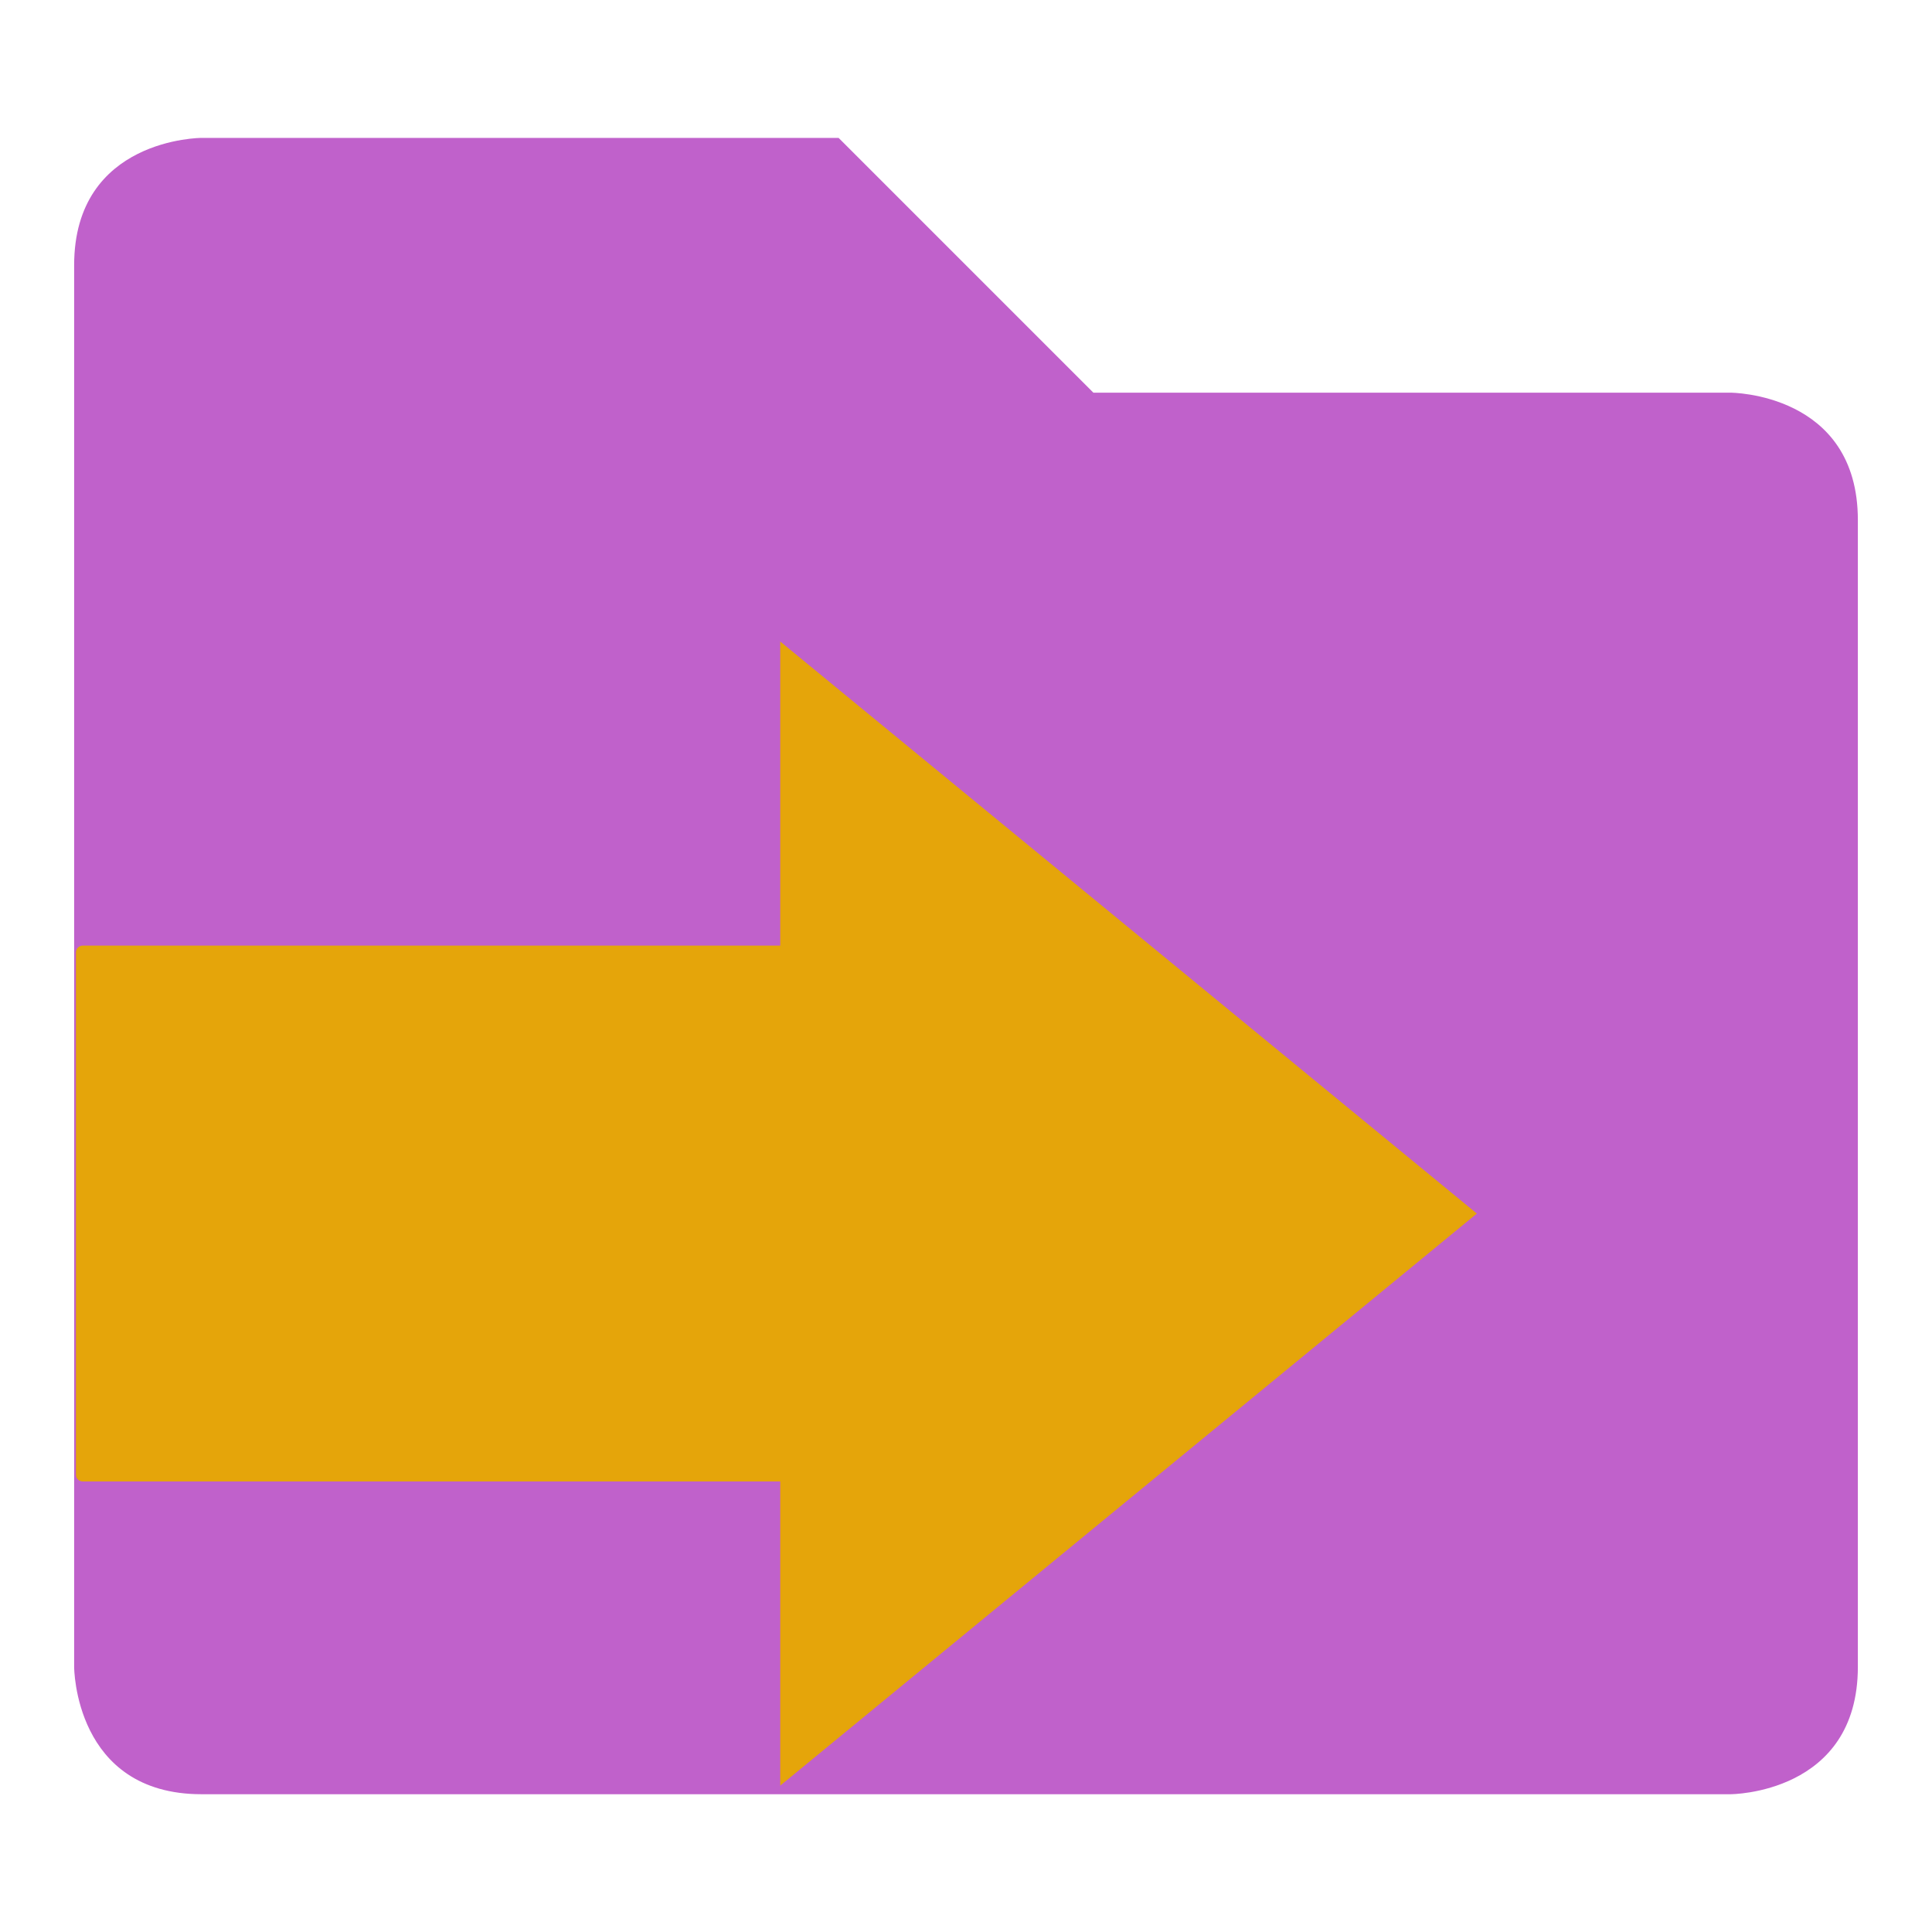
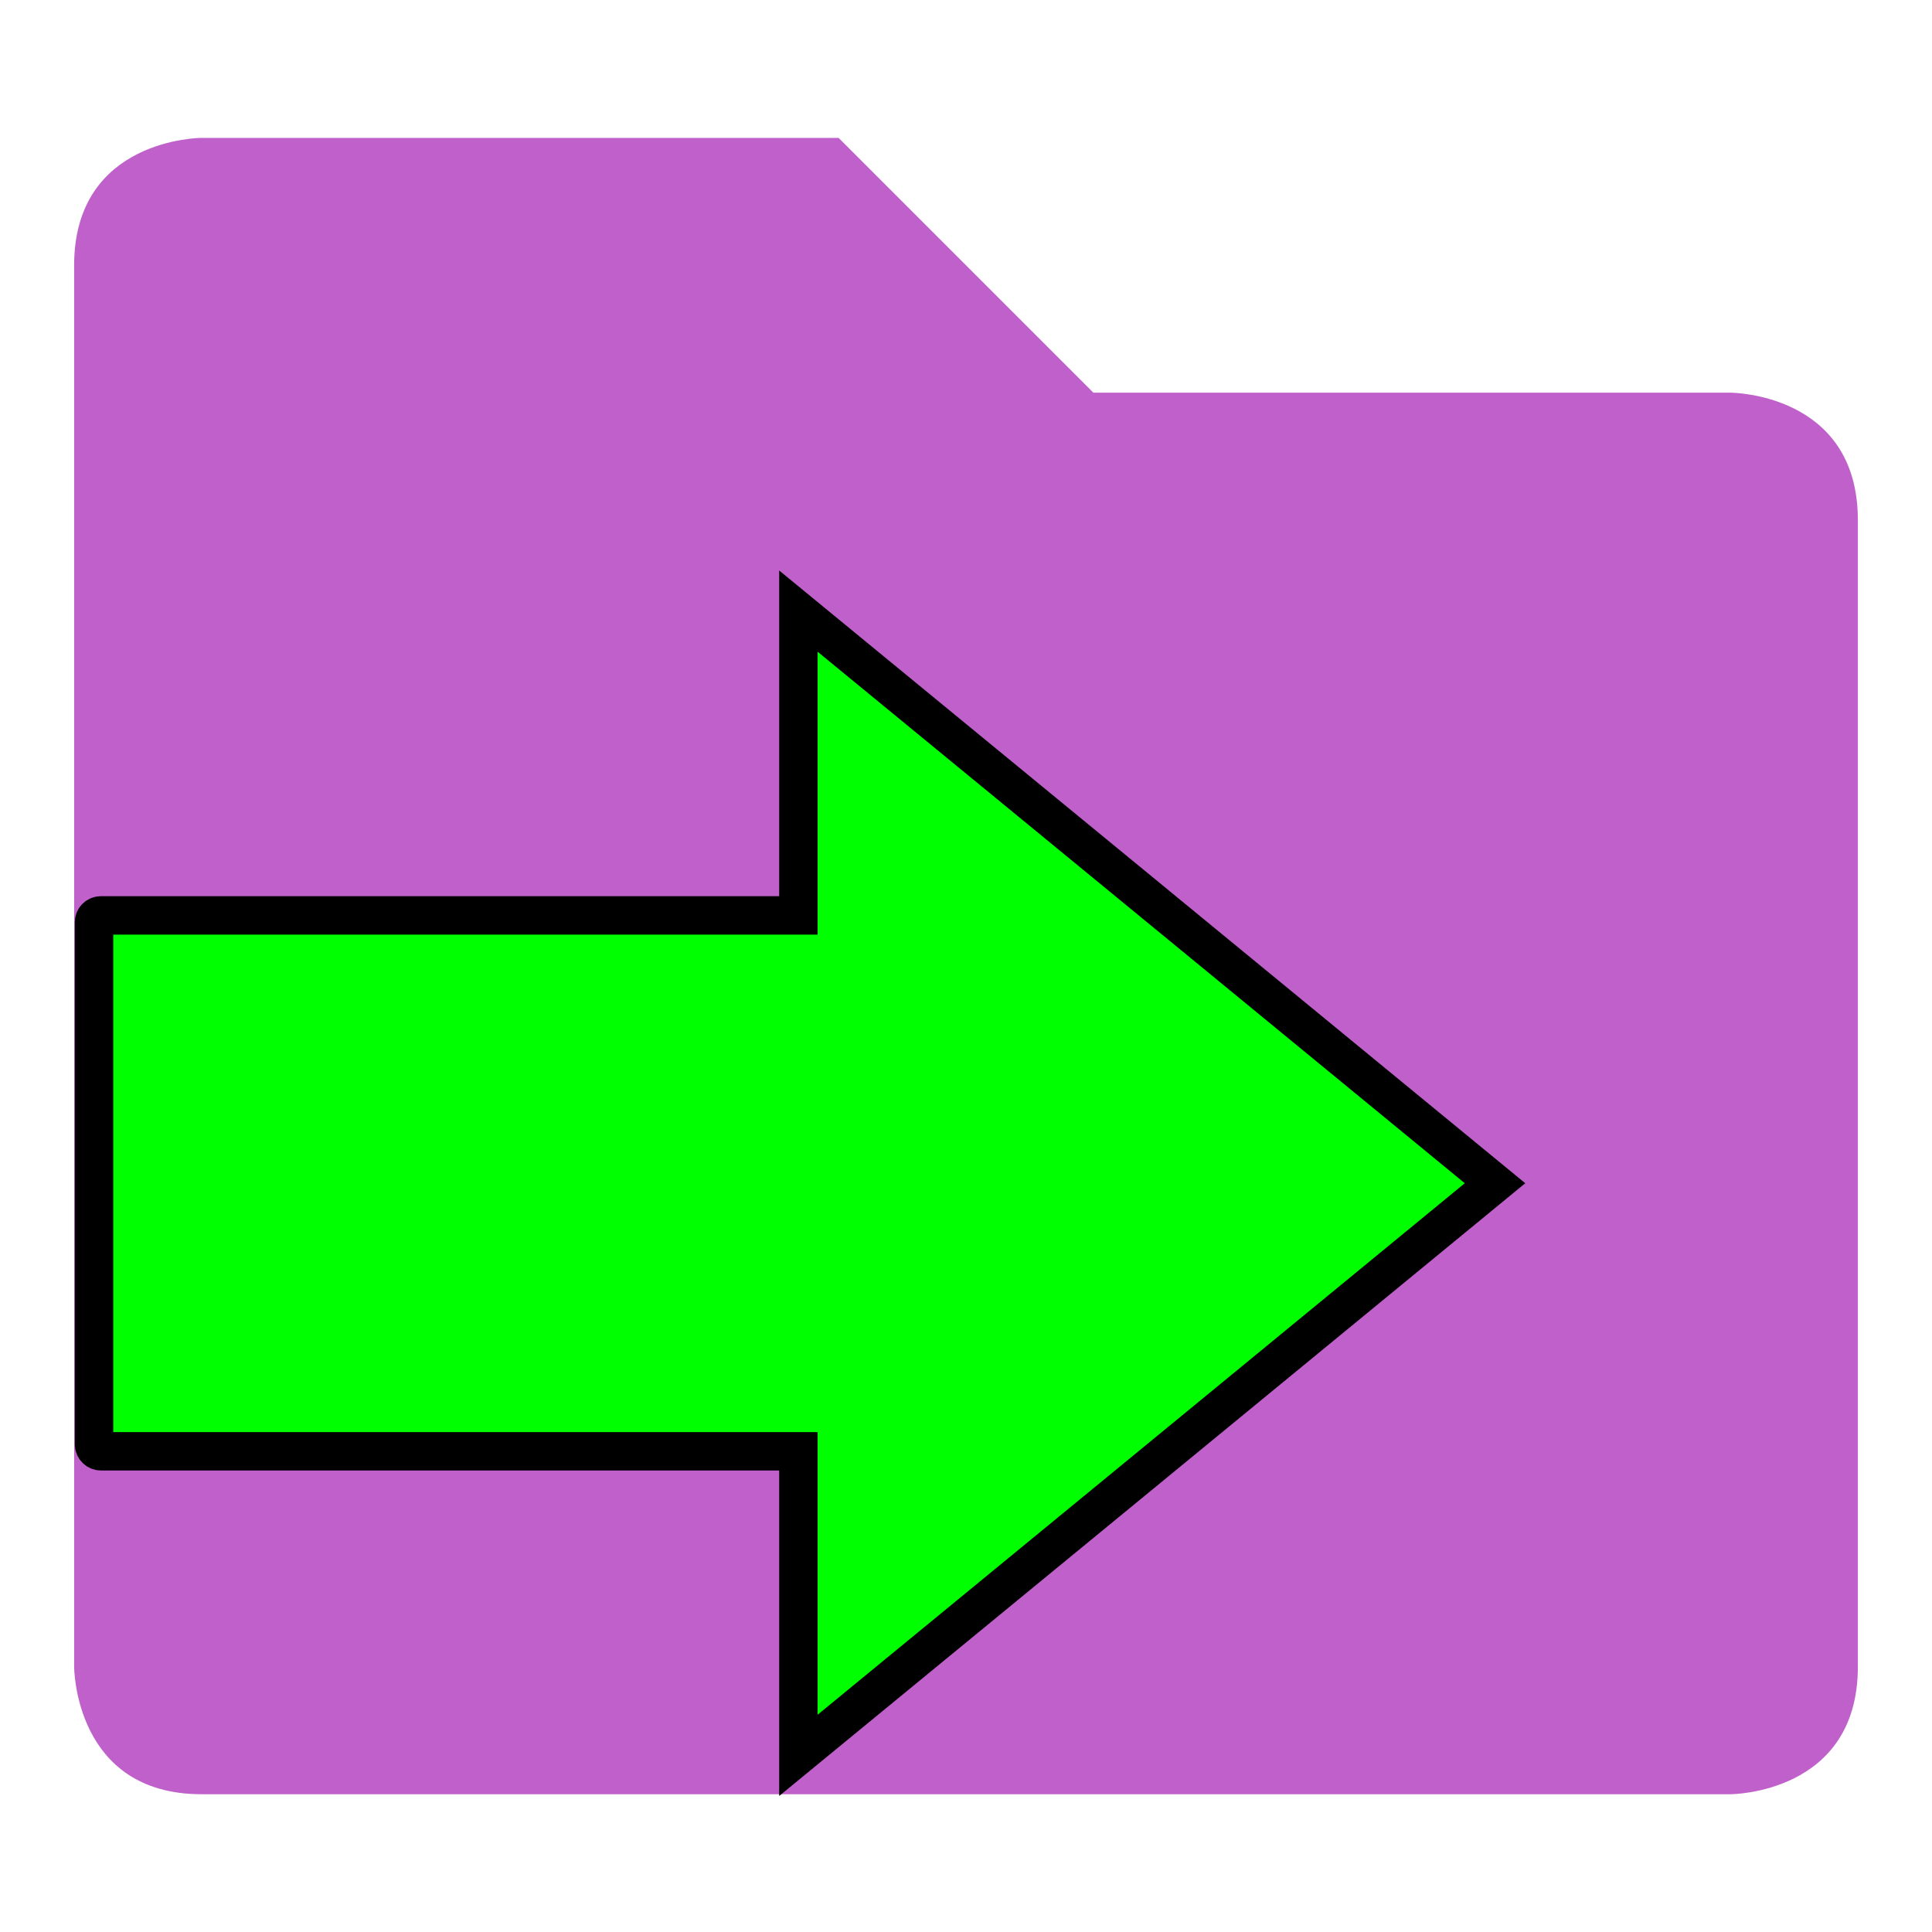
<svg xmlns="http://www.w3.org/2000/svg" version="1" viewBox="0 0 16 16" enable-background="new 0 0 48 48" id="svg12" width="16" height="16">
  <defs id="defs16">
    </defs>
  <path id="path245" style="color:#444444;fill:#c061cb;stroke-width:1.055" class="ColorScheme-Text" d="m 1.669,1.142 c 0,0 -1.055,1.1e-6 -1.055,1.055 v 11.607 c 0,0 1.02e-6,1.055 1.055,1.055 H 14.331 c 0,0 1.055,-10e-7 1.055,-1.055 V 4.307 c 0,-1.055 -1.055,-1.055 -1.055,-1.055 H 9.055 L 6.945,1.142 Z" />
  <rect style="display:none;opacity:1;fill:#555753;fill-opacity:1;fill-rule:nonzero;stroke:none;stroke-width:1.016;stroke-linecap:square;stroke-linejoin:round;stroke-miterlimit:4;stroke-dasharray:none;stroke-dashoffset:0;stroke-opacity:1;paint-order:stroke fill markers" id="rect6013" width="36.737" height="6.499" x="5.305" y="-4.074" ry="2.255" />
  <rect ry="2.255" y="5.926" x="5.305" height="6.499" width="36.737" id="rect6015" style="display:none;opacity:1;fill:#555753;fill-opacity:1;fill-rule:nonzero;stroke:none;stroke-width:1.016;stroke-linecap:square;stroke-linejoin:round;stroke-miterlimit:4;stroke-dasharray:none;stroke-dashoffset:0;stroke-opacity:1;paint-order:stroke fill markers" />
  <rect style="display:none;opacity:1;fill:#555753;fill-opacity:1;fill-rule:nonzero;stroke:none;stroke-width:0.905;stroke-linecap:square;stroke-linejoin:round;stroke-miterlimit:4;stroke-dasharray:none;stroke-dashoffset:0;stroke-opacity:1;paint-order:stroke fill markers" id="rect6009" width="29.178" height="6.499" x="5.305" y="-24.074" ry="2.255" />
  <rect ry="2.255" y="-14.074" x="5.305" height="6.499" width="36.737" id="rect6011" style="display:none;opacity:1;fill:#555753;fill-opacity:1;fill-rule:nonzero;stroke:none;stroke-width:1.016;stroke-linecap:square;stroke-linejoin:round;stroke-miterlimit:4;stroke-dasharray:none;stroke-dashoffset:0;stroke-opacity:1;paint-order:stroke fill markers" />
-   <rect style="fill:#e5a50a;fill-opacity:1;stroke-width:0.318" id="rect349-3" width="4.438" height="7.068" x="-12.269" y="0.629" ry="0.056" transform="rotate(-90)" />
-   <path style="fill:#e5a50a;fill-opacity:1;stroke-width:0.439" id="path403-6" d="m -21.946,3.21 -3.08,5.335 -3.08,5.335 -3.08,-5.335 -3.08,-5.335 6.16,-3e-7 z" transform="matrix(0,-0.7690544,0.5406767,0,4.726058,-11.5648)" />
+   <path id="rect349-3" style="fill:#00ff00;fill-opacity:1;stroke:#000000;stroke-width:0.318;stroke-opacity:1" d="M 6.612,5.061 V 7.581 H 0.836 c -0.031,0 -0.057,0.024 -0.057,0.055 v 4.326 c 0,0.031 0.026,0.057 0.057,0.057 H 6.612 v 2.518 L 9.497,12.168 12.381,9.799 9.497,7.43 Z" />
</svg>
